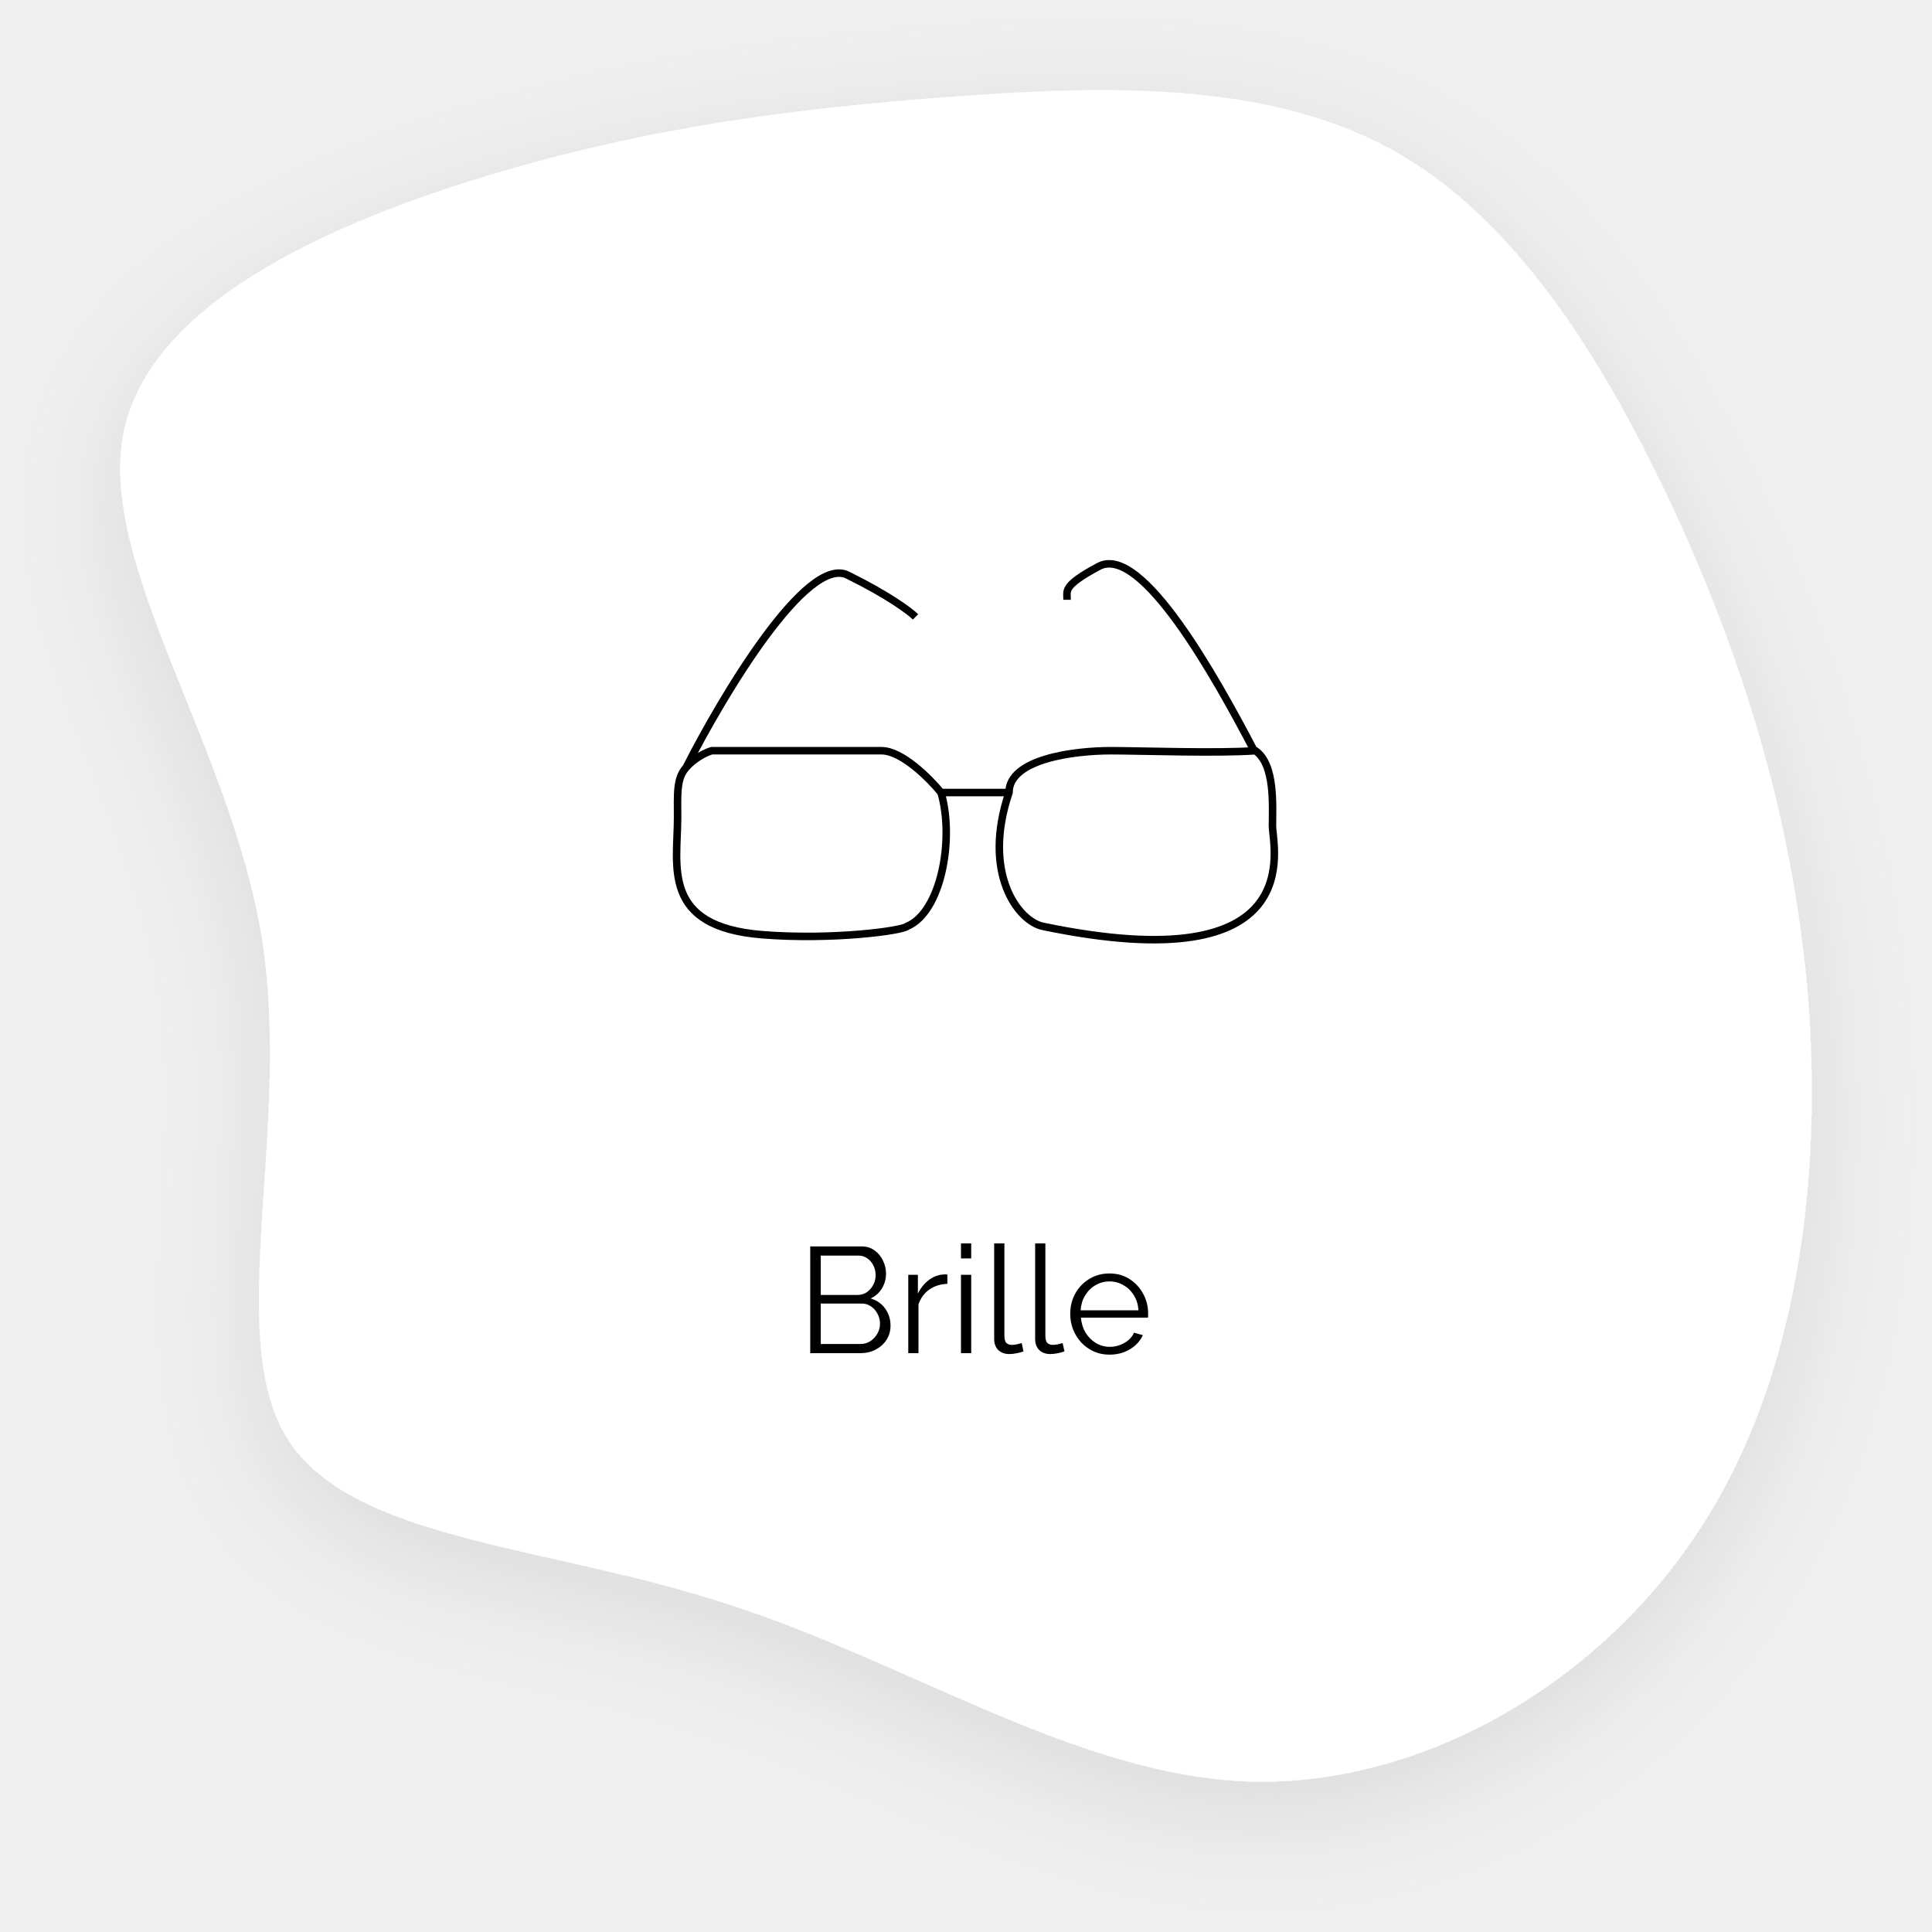
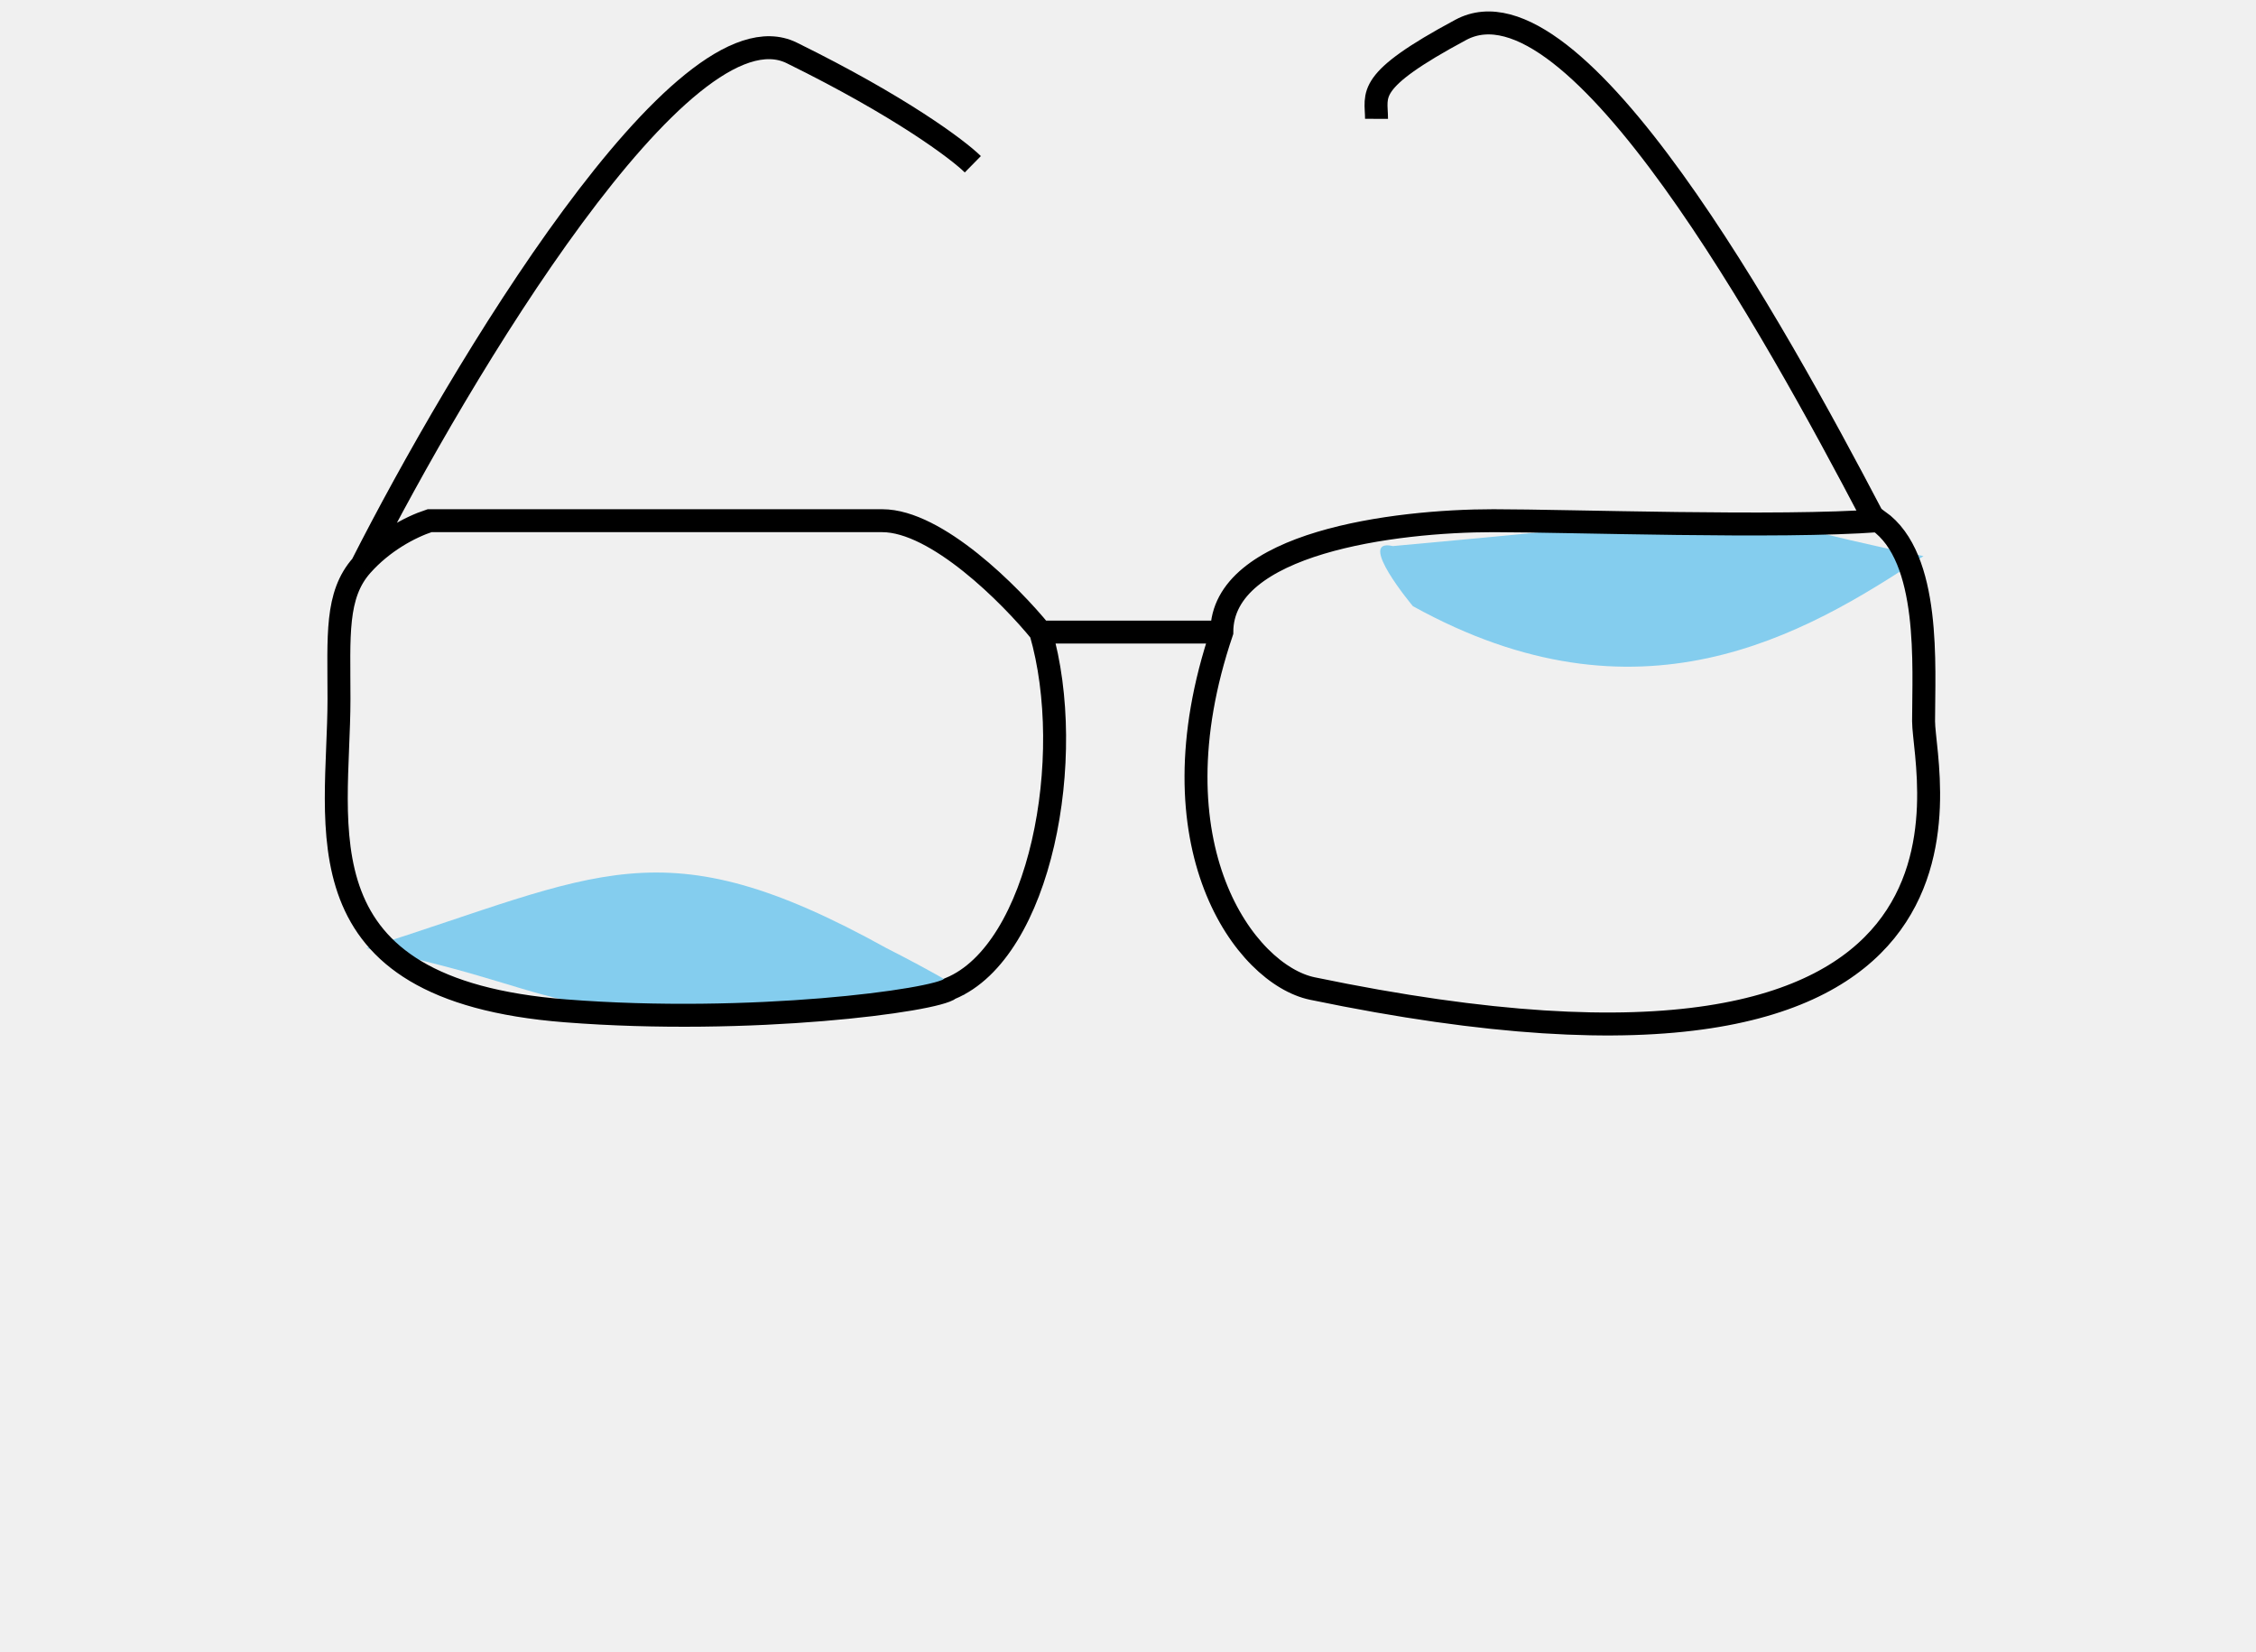
- <svg xmlns="http://www.w3.org/2000/svg" width="257" height="257" viewBox="0 0 257 257" fill="none">
-   <g filter="url(#filter0_d_37_9)">
-     <path d="M184.776 19.721C201.304 28.673 212.918 47.182 222.298 67.057C231.53 86.932 238.379 108.173 240.464 132.144C242.399 156.115 239.421 182.969 226.169 203.299C212.918 223.781 189.392 237.588 166.313 236.981C143.234 236.222 120.899 221.05 96.629 213.313C72.508 205.424 46.599 204.968 38.112 191.162C29.774 177.356 38.857 150.198 34.837 124.71C30.668 99.221 13.246 75.402 16.373 57.954C19.5 40.658 43.324 29.886 64.914 23.363C86.504 16.839 106.009 14.411 126.408 12.894C146.807 11.377 168.248 10.77 184.776 19.721Z" fill="white" />
-   </g>
-   <path d="M118.46 176.34C118.46 177.047 118.28 177.68 117.92 178.24C117.56 178.787 117.073 179.22 116.46 179.54C115.86 179.847 115.2 180 114.48 180H107.78V165.8H114.62C115.287 165.8 115.86 165.98 116.34 166.34C116.833 166.687 117.207 167.14 117.46 167.7C117.727 168.247 117.86 168.82 117.86 169.42C117.86 170.127 117.68 170.78 117.32 171.38C116.96 171.98 116.46 172.427 115.82 172.72C116.633 172.96 117.273 173.407 117.74 174.06C118.22 174.713 118.46 175.473 118.46 176.34ZM117.06 176.1C117.06 175.62 116.953 175.18 116.74 174.78C116.527 174.367 116.233 174.033 115.86 173.78C115.5 173.527 115.087 173.4 114.62 173.4H109.18V178.78H114.48C114.96 178.78 115.393 178.653 115.78 178.4C116.167 178.147 116.473 177.82 116.7 177.42C116.94 177.007 117.06 176.567 117.06 176.1ZM109.18 167.02V172.26H114.06C114.527 172.26 114.94 172.14 115.3 171.9C115.66 171.647 115.947 171.32 116.16 170.92C116.373 170.52 116.48 170.093 116.48 169.64C116.48 169.16 116.38 168.727 116.18 168.34C115.98 167.94 115.707 167.62 115.36 167.38C115.013 167.14 114.62 167.02 114.18 167.02H109.18ZM126.02 170.78C125.114 170.807 124.314 171.06 123.62 171.54C122.94 172.02 122.46 172.68 122.18 173.52V180H120.82V169.58H122.1V172.08C122.46 171.347 122.934 170.753 123.52 170.3C124.12 169.847 124.754 169.593 125.42 169.54C125.554 169.527 125.667 169.52 125.76 169.52C125.867 169.52 125.954 169.527 126.02 169.54V170.78ZM127.832 180V169.58H129.192V180H127.832ZM127.832 167.4V165.4H129.192V167.4H127.832ZM132.248 165.4H133.608V177.64C133.608 178.16 133.701 178.5 133.888 178.66C134.074 178.82 134.301 178.9 134.568 178.9C134.808 178.9 135.048 178.873 135.288 178.82C135.528 178.767 135.734 178.713 135.908 178.66L136.148 179.76C135.894 179.867 135.581 179.953 135.208 180.02C134.848 180.087 134.534 180.12 134.268 180.12C133.654 180.12 133.161 179.94 132.788 179.58C132.428 179.22 132.248 178.727 132.248 178.1V165.4ZM137.697 165.4H139.057V177.64C139.057 178.16 139.15 178.5 139.337 178.66C139.523 178.82 139.75 178.9 140.017 178.9C140.257 178.9 140.497 178.873 140.737 178.82C140.977 178.767 141.183 178.713 141.357 178.66L141.597 179.76C141.343 179.867 141.03 179.953 140.657 180.02C140.297 180.087 139.983 180.12 139.717 180.12C139.103 180.12 138.61 179.94 138.237 179.58C137.877 179.22 137.697 178.727 137.697 178.1V165.4ZM147.586 180.2C146.839 180.2 146.146 180.06 145.506 179.78C144.866 179.487 144.313 179.093 143.846 178.6C143.379 178.093 143.013 177.513 142.746 176.86C142.493 176.207 142.366 175.507 142.366 174.76C142.366 173.787 142.586 172.893 143.026 172.08C143.479 171.267 144.099 170.62 144.886 170.14C145.673 169.647 146.566 169.4 147.566 169.4C148.593 169.4 149.486 169.647 150.246 170.14C151.019 170.633 151.626 171.287 152.066 172.1C152.506 172.9 152.726 173.78 152.726 174.74C152.726 174.847 152.726 174.953 152.726 175.06C152.726 175.153 152.719 175.227 152.706 175.28H143.786C143.853 176.027 144.059 176.693 144.406 177.28C144.766 177.853 145.226 178.313 145.786 178.66C146.359 178.993 146.979 179.16 147.646 179.16C148.326 179.16 148.966 178.987 149.566 178.64C150.179 178.293 150.606 177.84 150.846 177.28L152.026 177.6C151.813 178.093 151.486 178.54 151.046 178.94C150.606 179.34 150.086 179.653 149.486 179.88C148.899 180.093 148.266 180.2 147.586 180.2ZM143.746 174.3H151.446C151.393 173.54 151.186 172.873 150.826 172.3C150.479 171.727 150.019 171.28 149.446 170.96C148.886 170.627 148.266 170.46 147.586 170.46C146.906 170.46 146.286 170.627 145.726 170.96C145.166 171.28 144.706 171.733 144.346 172.32C143.999 172.893 143.799 173.553 143.746 174.3Z" fill="black" />
-   <path d="M166.674 99.569C161.853 90.374 151.87 72.28 146.156 75.345C141.331 77.934 141.95 78.552 141.948 79.789" stroke="black" strokeWidth="2" />
-   <path d="M125.179 105.425H134.222M125.179 105.425C123.671 103.571 119.979 99.862 117.266 99.862C114.553 99.862 101.063 99.862 94.657 99.862C93.662 100.188 92.316 100.918 91.275 102.087M125.179 105.425C126.988 111.656 125.179 121.36 120.657 123.229C119.972 123.832 110.701 125.069 101.439 124.341C87.916 123.279 90.136 115.179 90.135 108.764C90.135 105.607 89.952 103.575 91.275 102.087M134.222 105.425C134.222 100.962 142.844 99.862 147.787 99.862C151.513 99.862 162.106 100.233 167.005 99.862C169.642 101.716 169.266 107.143 169.266 109.876C169.266 112.61 174.367 130.632 138.744 123.229C135.404 122.534 130.605 116.107 134.222 105.425ZM91.275 102.087C96.17 92.444 107.317 73.825 112.744 76.496C118.17 79.166 121.033 81.317 121.787 82.058" stroke="black" strokeWidth="2" />
-   <defs>
-     <filter id="filter0_d_37_9" x="0" y="0" width="257" height="257" filterUnits="userSpaceOnUse" color-interpolation-filters="sRGB">
-       <feFlood flood-opacity="0" result="BackgroundImageFix" />
-       <feColorMatrix in="SourceAlpha" type="matrix" values="0 0 0 0 0 0 0 0 0 0 0 0 0 0 0 0 0 0 127 0" result="hardAlpha" />
-       <feOffset dy="4" />
-       <feGaussianBlur stdDeviation="8" />
-       <feComposite in2="hardAlpha" operator="out" />
-       <feColorMatrix type="matrix" values="0 0 0 0 0.592 0 0 0 0 0.592 0 0 0 0 0.592 0 0 0 0.25 0" />
-       <feBlend mode="normal" in2="BackgroundImageFix" result="effect1_dropShadow_37_9" />
-       <feBlend mode="normal" in="SourceGraphic" in2="effect1_dropShadow_37_9" result="shape" />
-     </filter>
-   </defs>
+ <svg xmlns="http://www.w3.org/2000/svg" width="71" height="52" viewBox="0 0 71 72" fill="none">
+   <path d="M67.906 22.439C63.7 14.415 54.988 -1.373 50.002 1.301C45.792 3.56 46.331 4.1 46.33 5.179" stroke="black" />
+   <path d="M28.052 43.321C8.855 45.066 12.771 43.444 2.31 41.326C12.449 38.134 15.133 35.868 24.979 41.325C24.979 41.325 29.681 43.699 28.052 43.321Z" fill="#84CDEE" />
+   <path d="M47.041 23.8C66.238 22.055 59.704 22.119 70.165 24.237C64.929 27.727 57.759 31.875 47.913 26.418C47.913 26.418 45.411 23.423 47.041 23.8Z" fill="#84CDEE" />
+   <path d="M31.697 27.549H39.588M31.697 27.549C30.382 25.931 27.16 22.694 24.792 22.694C22.425 22.694 10.653 22.694 5.064 22.694C4.195 22.98 3.021 23.616 2.113 24.637M31.697 27.549C33.276 32.986 31.697 41.454 27.751 43.084C27.154 43.611 19.064 44.69 10.982 44.056C-0.819 43.129 1.119 36.06 1.118 30.462C1.118 27.708 0.958 25.934 2.113 24.637M39.588 27.549C39.588 23.654 47.111 22.694 51.425 22.694C54.676 22.694 63.92 23.018 68.195 22.694C70.496 24.313 70.168 29.048 70.168 31.433C70.168 33.819 74.619 49.544 43.534 43.084C40.619 42.479 36.432 36.87 39.588 27.549ZM2.113 24.637C6.384 16.222 16.111 -0.025 20.846 2.305C25.581 4.635 28.08 6.512 28.738 7.159" stroke="black" />
</svg>
